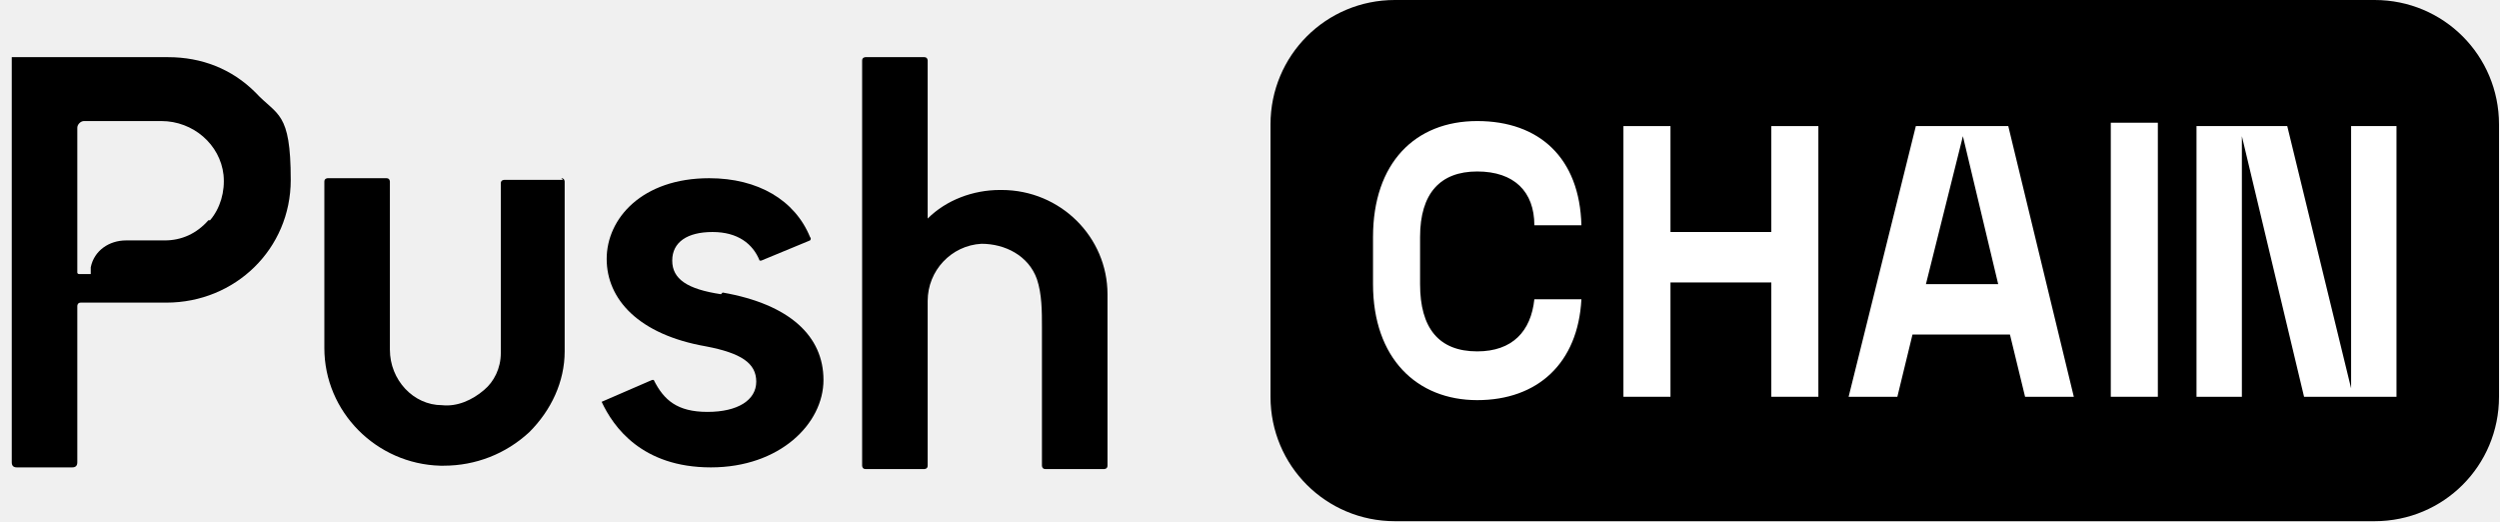
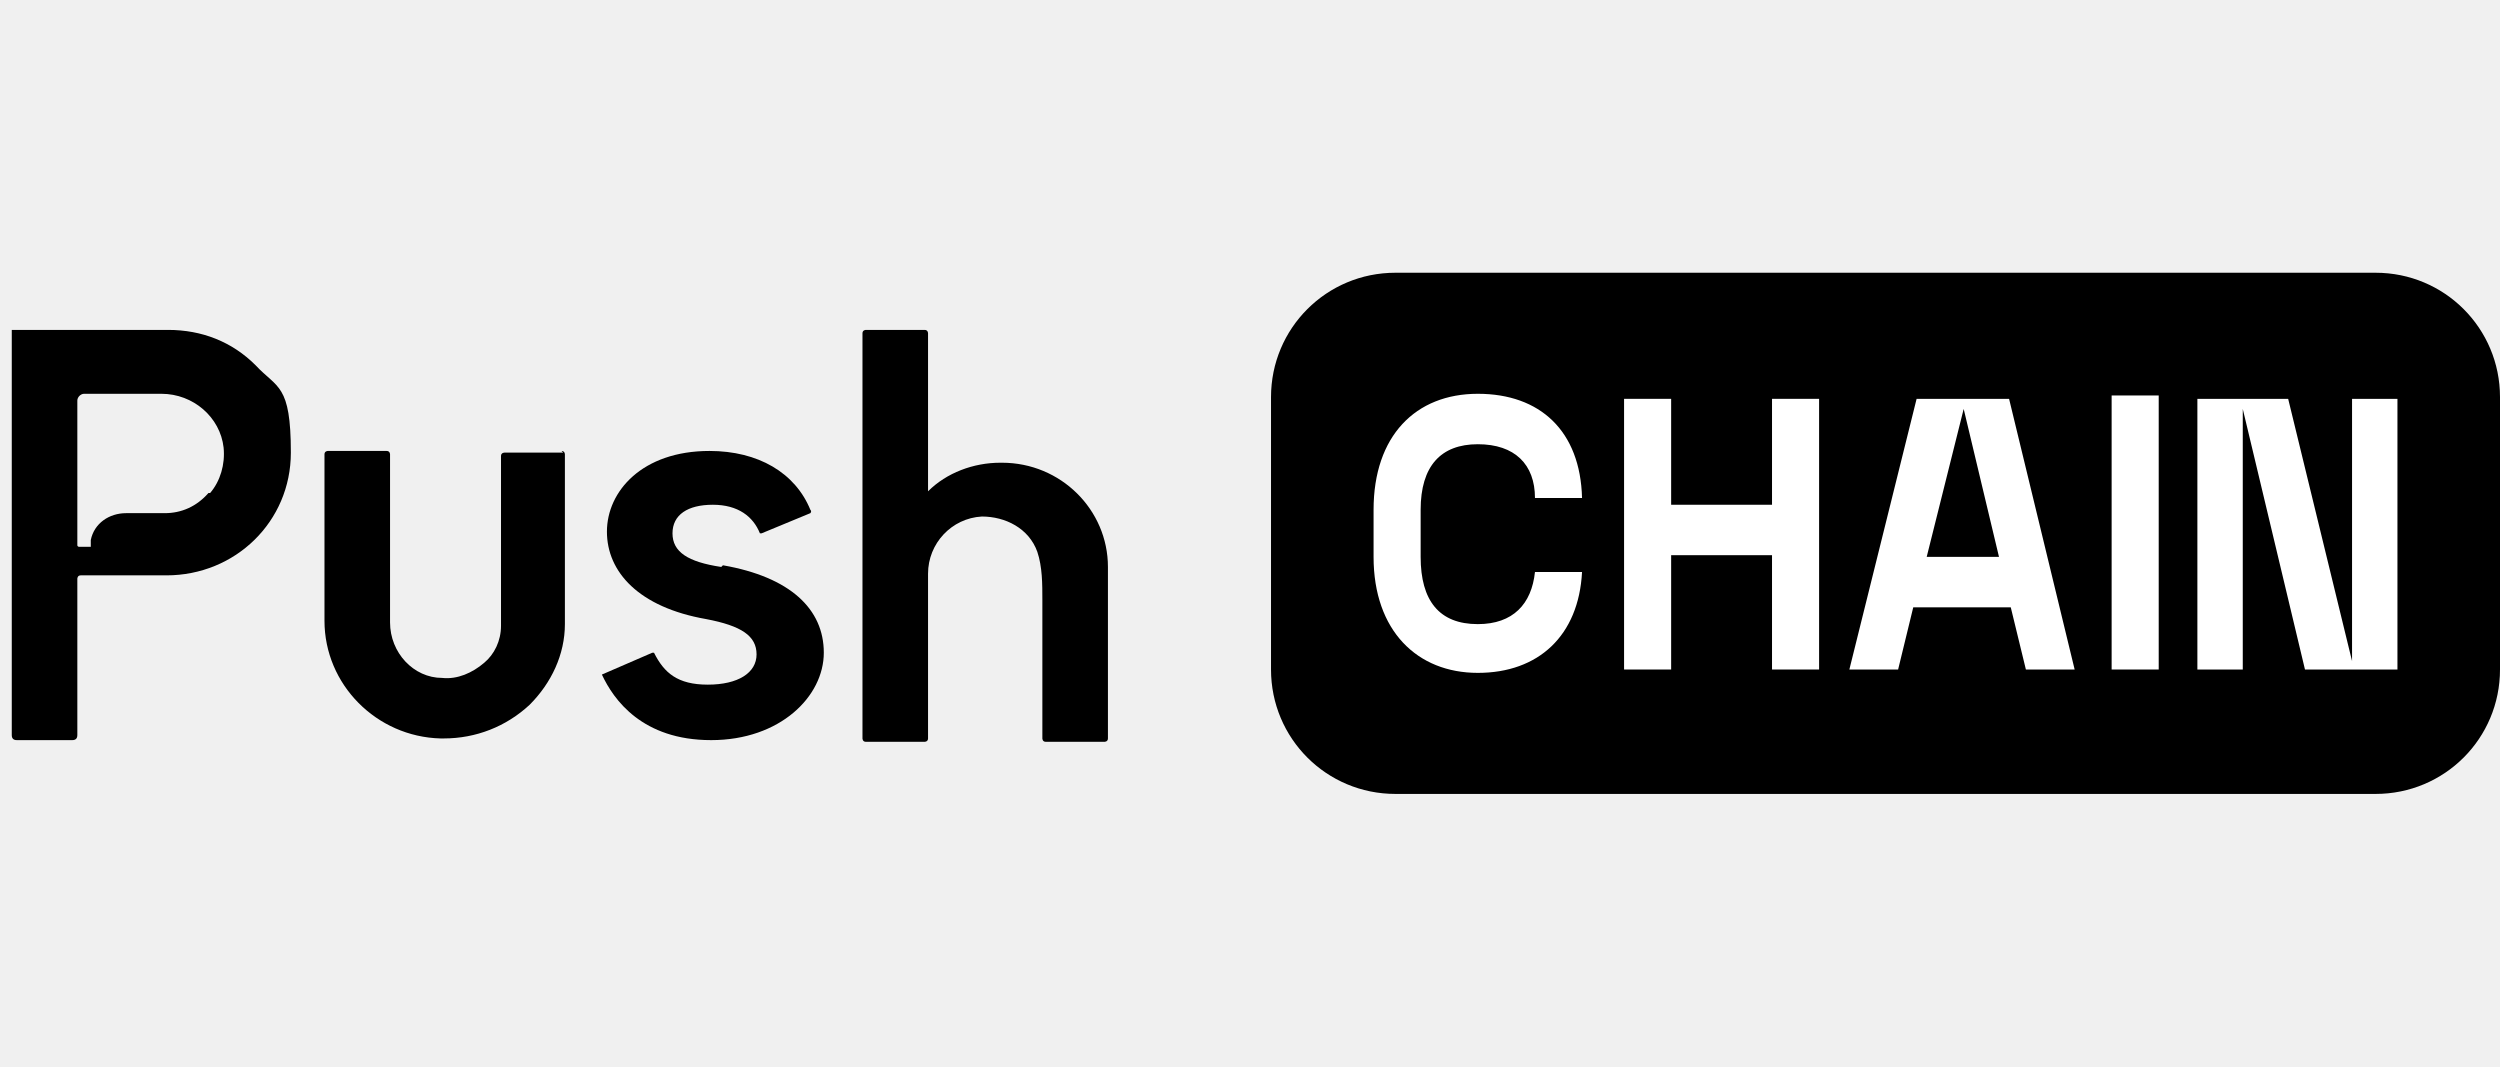
- <svg xmlns="http://www.w3.org/2000/svg" id="Layer_1" version="1.1" viewBox="0 0 148.7 31">
+ <svg xmlns="http://www.w3.org/2000/svg" id="Layer_1" width="150px" height="64px" version="1.1" viewBox="0 0 148.7 31">
  <defs>
    <style>
      .st0 {
        fill: #fff;
      }
    </style>
  </defs>
  <path d="M141.3,0h-58.3c-4.1,0-7.4,3.3-7.4,7.4v16.2c0,4.1,3.3,7.4,7.4,7.4h58.3c4.1,0,7.4-3.3,7.4-7.4V7.4c0-4.1-3.3-7.4-7.4-7.4Z" />
  <path class="st0" d="M87.9,20.9c2.1,0,3.2-1.2,3.4-3.1h2.8c-.2,3.8-2.6,6-6.2,6s-6.2-2.5-6.2-6.9v-2.8c0-4.4,2.5-6.9,6.2-6.9s6.1,2.2,6.2,6.2h-2.8c0-2-1.2-3.2-3.4-3.2s-3.4,1.3-3.4,3.9v2.8c0,2.6,1.1,4,3.4,4Z" />
  <polygon class="st0" points="108.2 23.6 105.4 23.6 105.4 16.8 99.4 16.8 99.4 23.6 96.6 23.6 96.6 7.5 99.4 7.5 99.4 13.8 105.4 13.8 105.4 7.5 108.2 7.5 108.2 23.6" />
  <polygon class="st0" points="120.5 23.6 119.6 19.9 113.8 19.9 112.9 23.6 110 23.6 114 7.5 119.5 7.5 123.4 23.6 120.5 23.6 120.5 23.6 120.5 23.6" />
  <polygon points="114.6 16.9 118.9 16.9 116.8 8.1 114.6 16.9" />
  <rect class="st0" x="125.6" y="7.3" width="2.8" height="16.3" />
  <polygon class="st0" points="142.6 23.6 137.1 23.6 133.4 8.1 133.4 23.6 130.7 23.6 130.7 7.5 136.1 7.5 139.9 23.1 139.9 7.5 142.6 7.5 142.6 23.6 142.6 23.6 142.6 23.6" />
  <g>
    <path d="M59.5,11.3h0c-1.6,0-3.2.6-4.3,1.7V3.6c0,0,0-.2-.2-.2h-3.5c0,0-.2,0-.2.2v24.1c0,0,0,.2.2.2h3.5c0,0,.2,0,.2-.2v-9.8c0-1.8,1.4-3.3,3.2-3.4,1.4,0,2.8.7,3.3,2.1.3.9.3,1.9.3,2.9v8.2c0,0,0,.2.2.2h3.5c0,0,.2,0,.2-.2v-10.2c0-3.4-2.8-6.2-6.3-6.2h0s0,0,0,0Z" />
    <path d="M33.5,10.7h-3.5c0,0-.2,0-.2.2v10.1c0,.9-.4,1.7-1,2.2-.7.6-1.6,1-2.5.9-1.7,0-3.1-1.5-3.1-3.3v-10c0,0,0-.2-.2-.2h-3.5c0,0-.2,0-.2.2v9.9c0,3.8,3.1,6.9,6.9,7h.2c1.9,0,3.7-.7,5.1-2,1.3-1.3,2.1-3,2.1-4.8v-10.1c0,0,0-.2-.2-.2h0s0,0,0,0Z" />
    <path d="M42.9,17.5c-2-.3-2.9-.9-2.9-2s.9-1.7,2.4-1.7,2.4.7,2.8,1.7c0,0,0,0,0,0h.1l2.9-1.2c0,0,.1-.1,0-.2-.9-2.2-3.1-3.5-6-3.5-4,0-6.1,2.4-6.1,4.8s1.9,4.5,5.9,5.2c2.1.4,3,1,3,2.1s-1.1,1.8-2.9,1.8-2.6-.7-3.2-1.9c0,0,0,0-.1,0h0l-3,1.3s0,0,0,0h0c.7,1.5,2.4,3.9,6.5,3.9s6.7-2.6,6.7-5.2-2-4.5-6-5.2h0s0,0,0,0Z" />
    <path d="M9.7,3.4H.9c0,0-.2,0-.2,0s0,.1,0,.2v23.9c0,.2.1.3.3.3h3.3c.2,0,.3-.1.3-.3v-9.3c0,0,0-.2.2-.2h5.1c4.1,0,7.4-3.2,7.4-7.3s-.8-3.8-2.1-5.2c-1.4-1.4-3.2-2.1-5.2-2.1h0ZM12.4,13.1c-.7.8-1.6,1.2-2.6,1.2h-2.3c-1,0-1.9.6-2.1,1.6v.4c-.1,0-.2,0-.2,0h-.5c0,0-.1,0-.1-.1V7.6c0-.2.2-.4.4-.4h4.6c1.9,0,3.5,1.4,3.7,3.2.1,1-.2,2-.8,2.7h0Z" />
  </g>
</svg>
